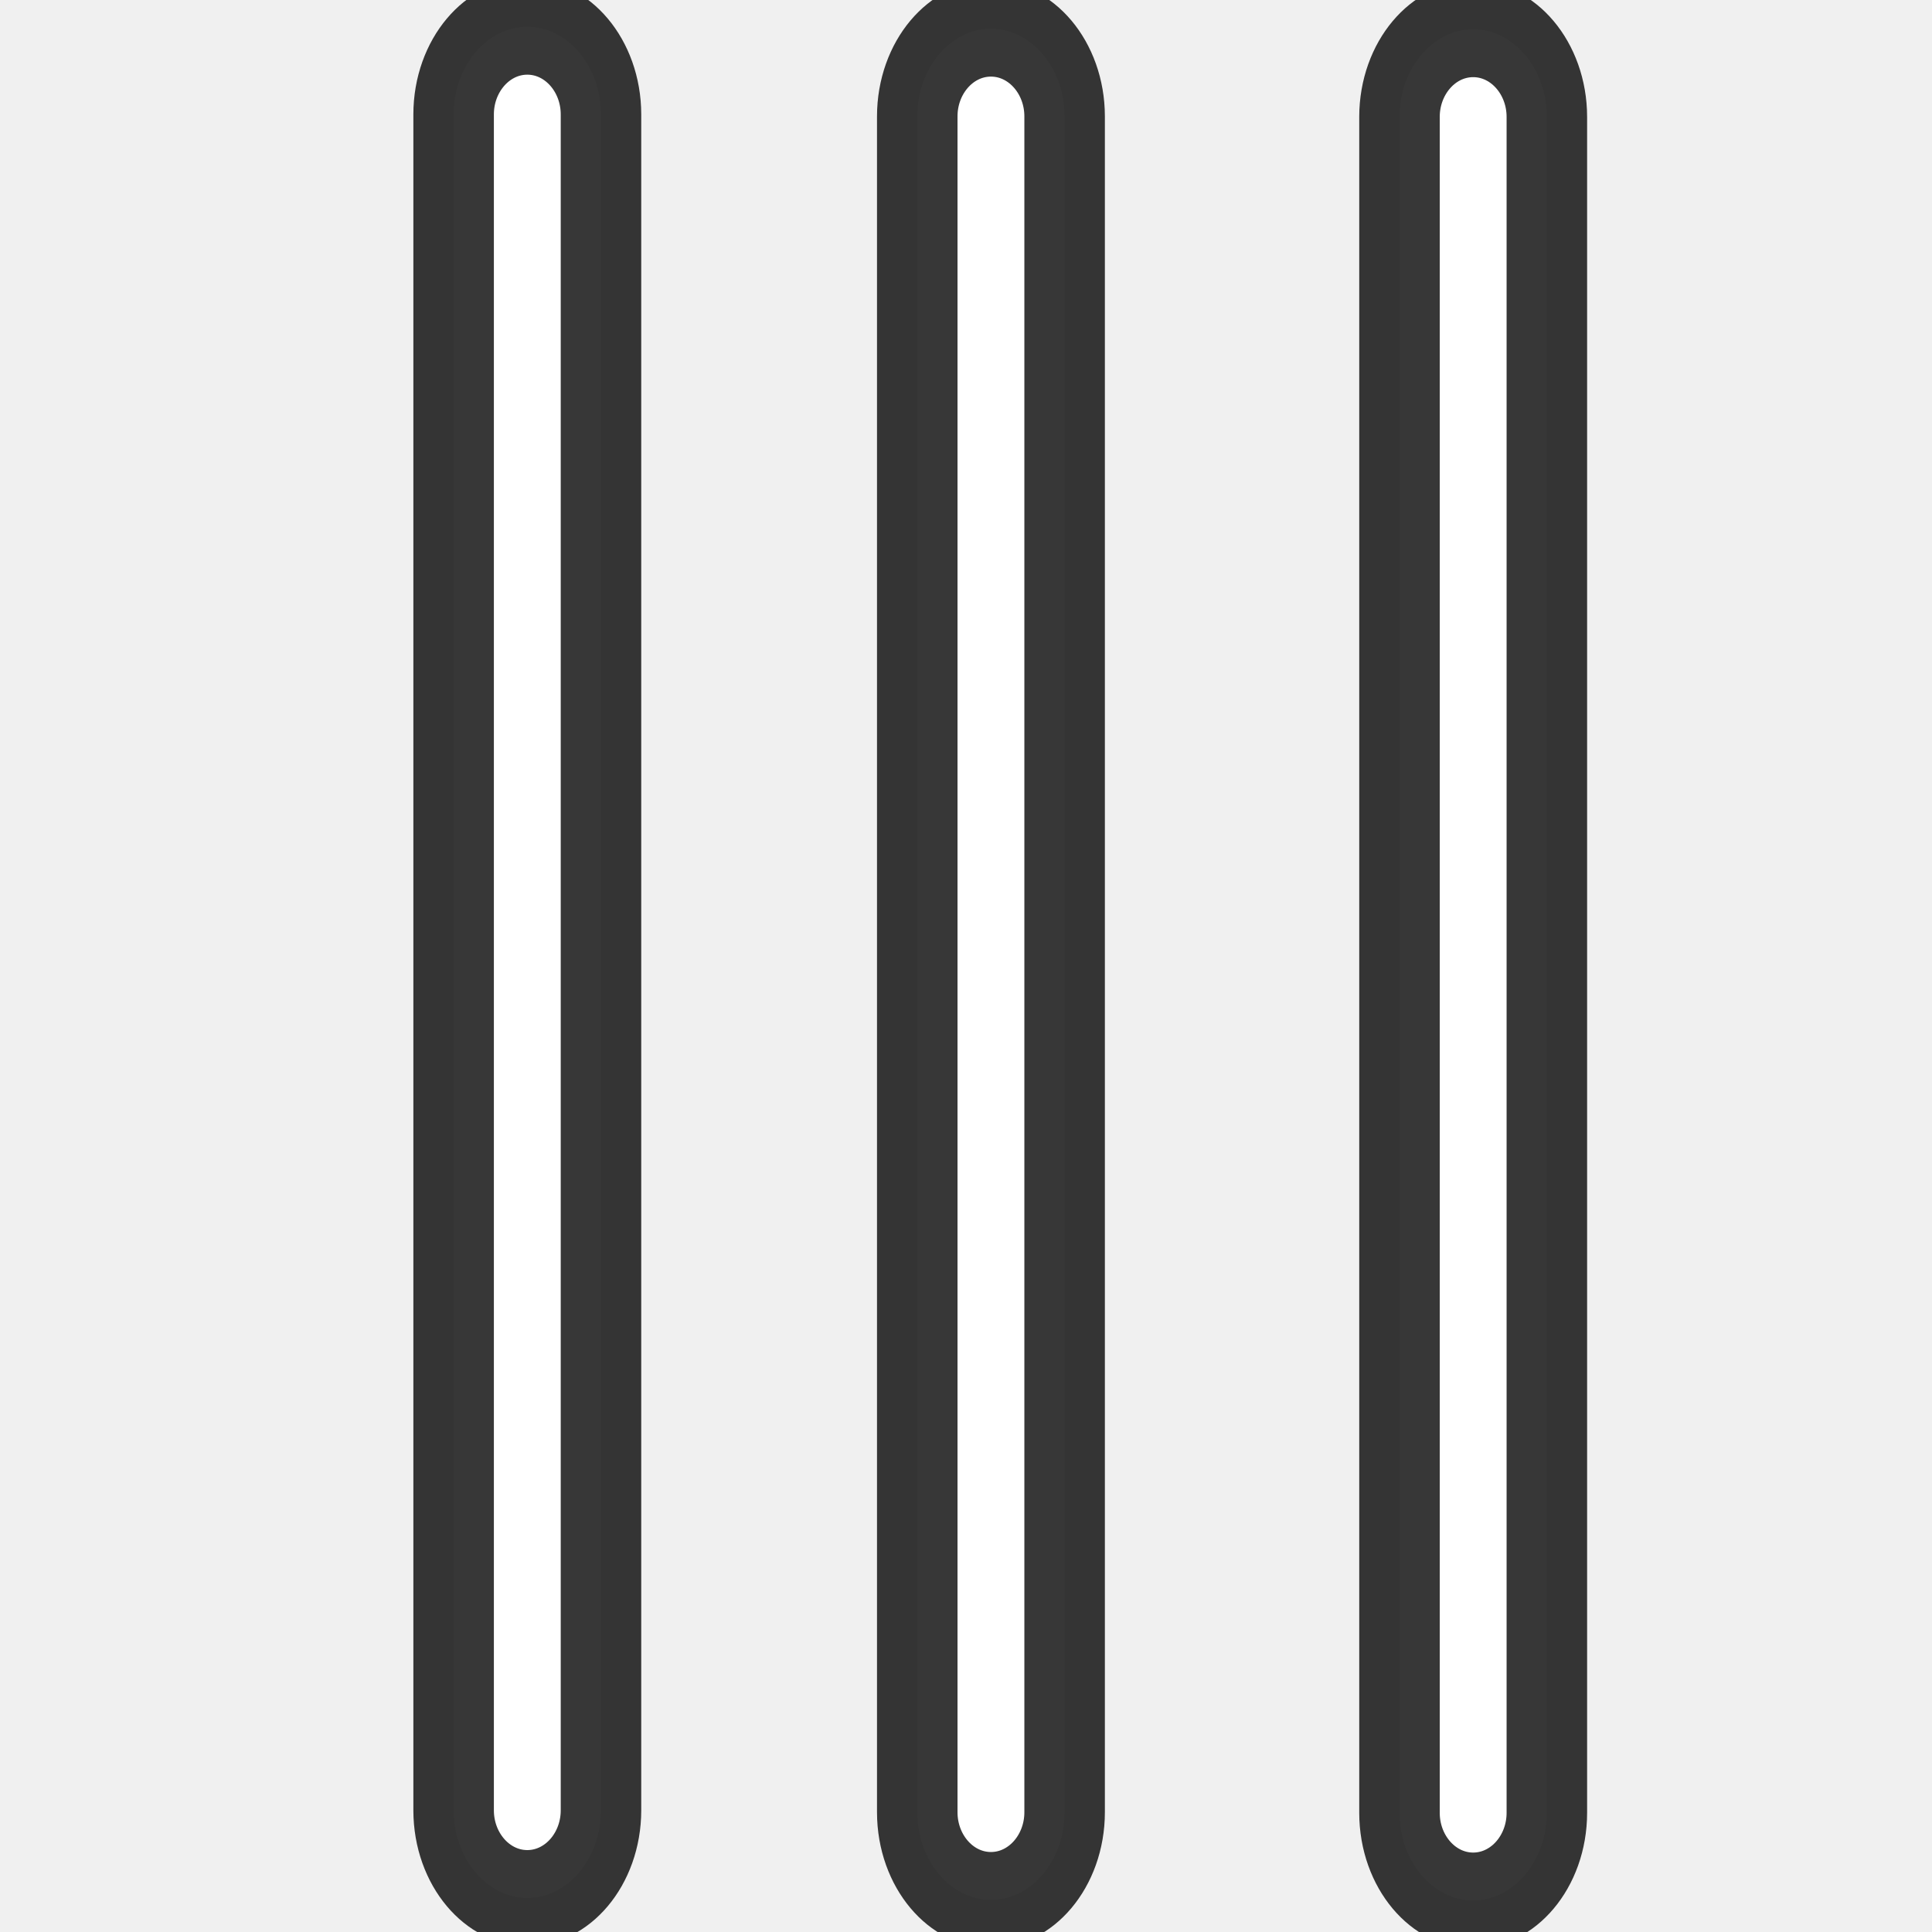
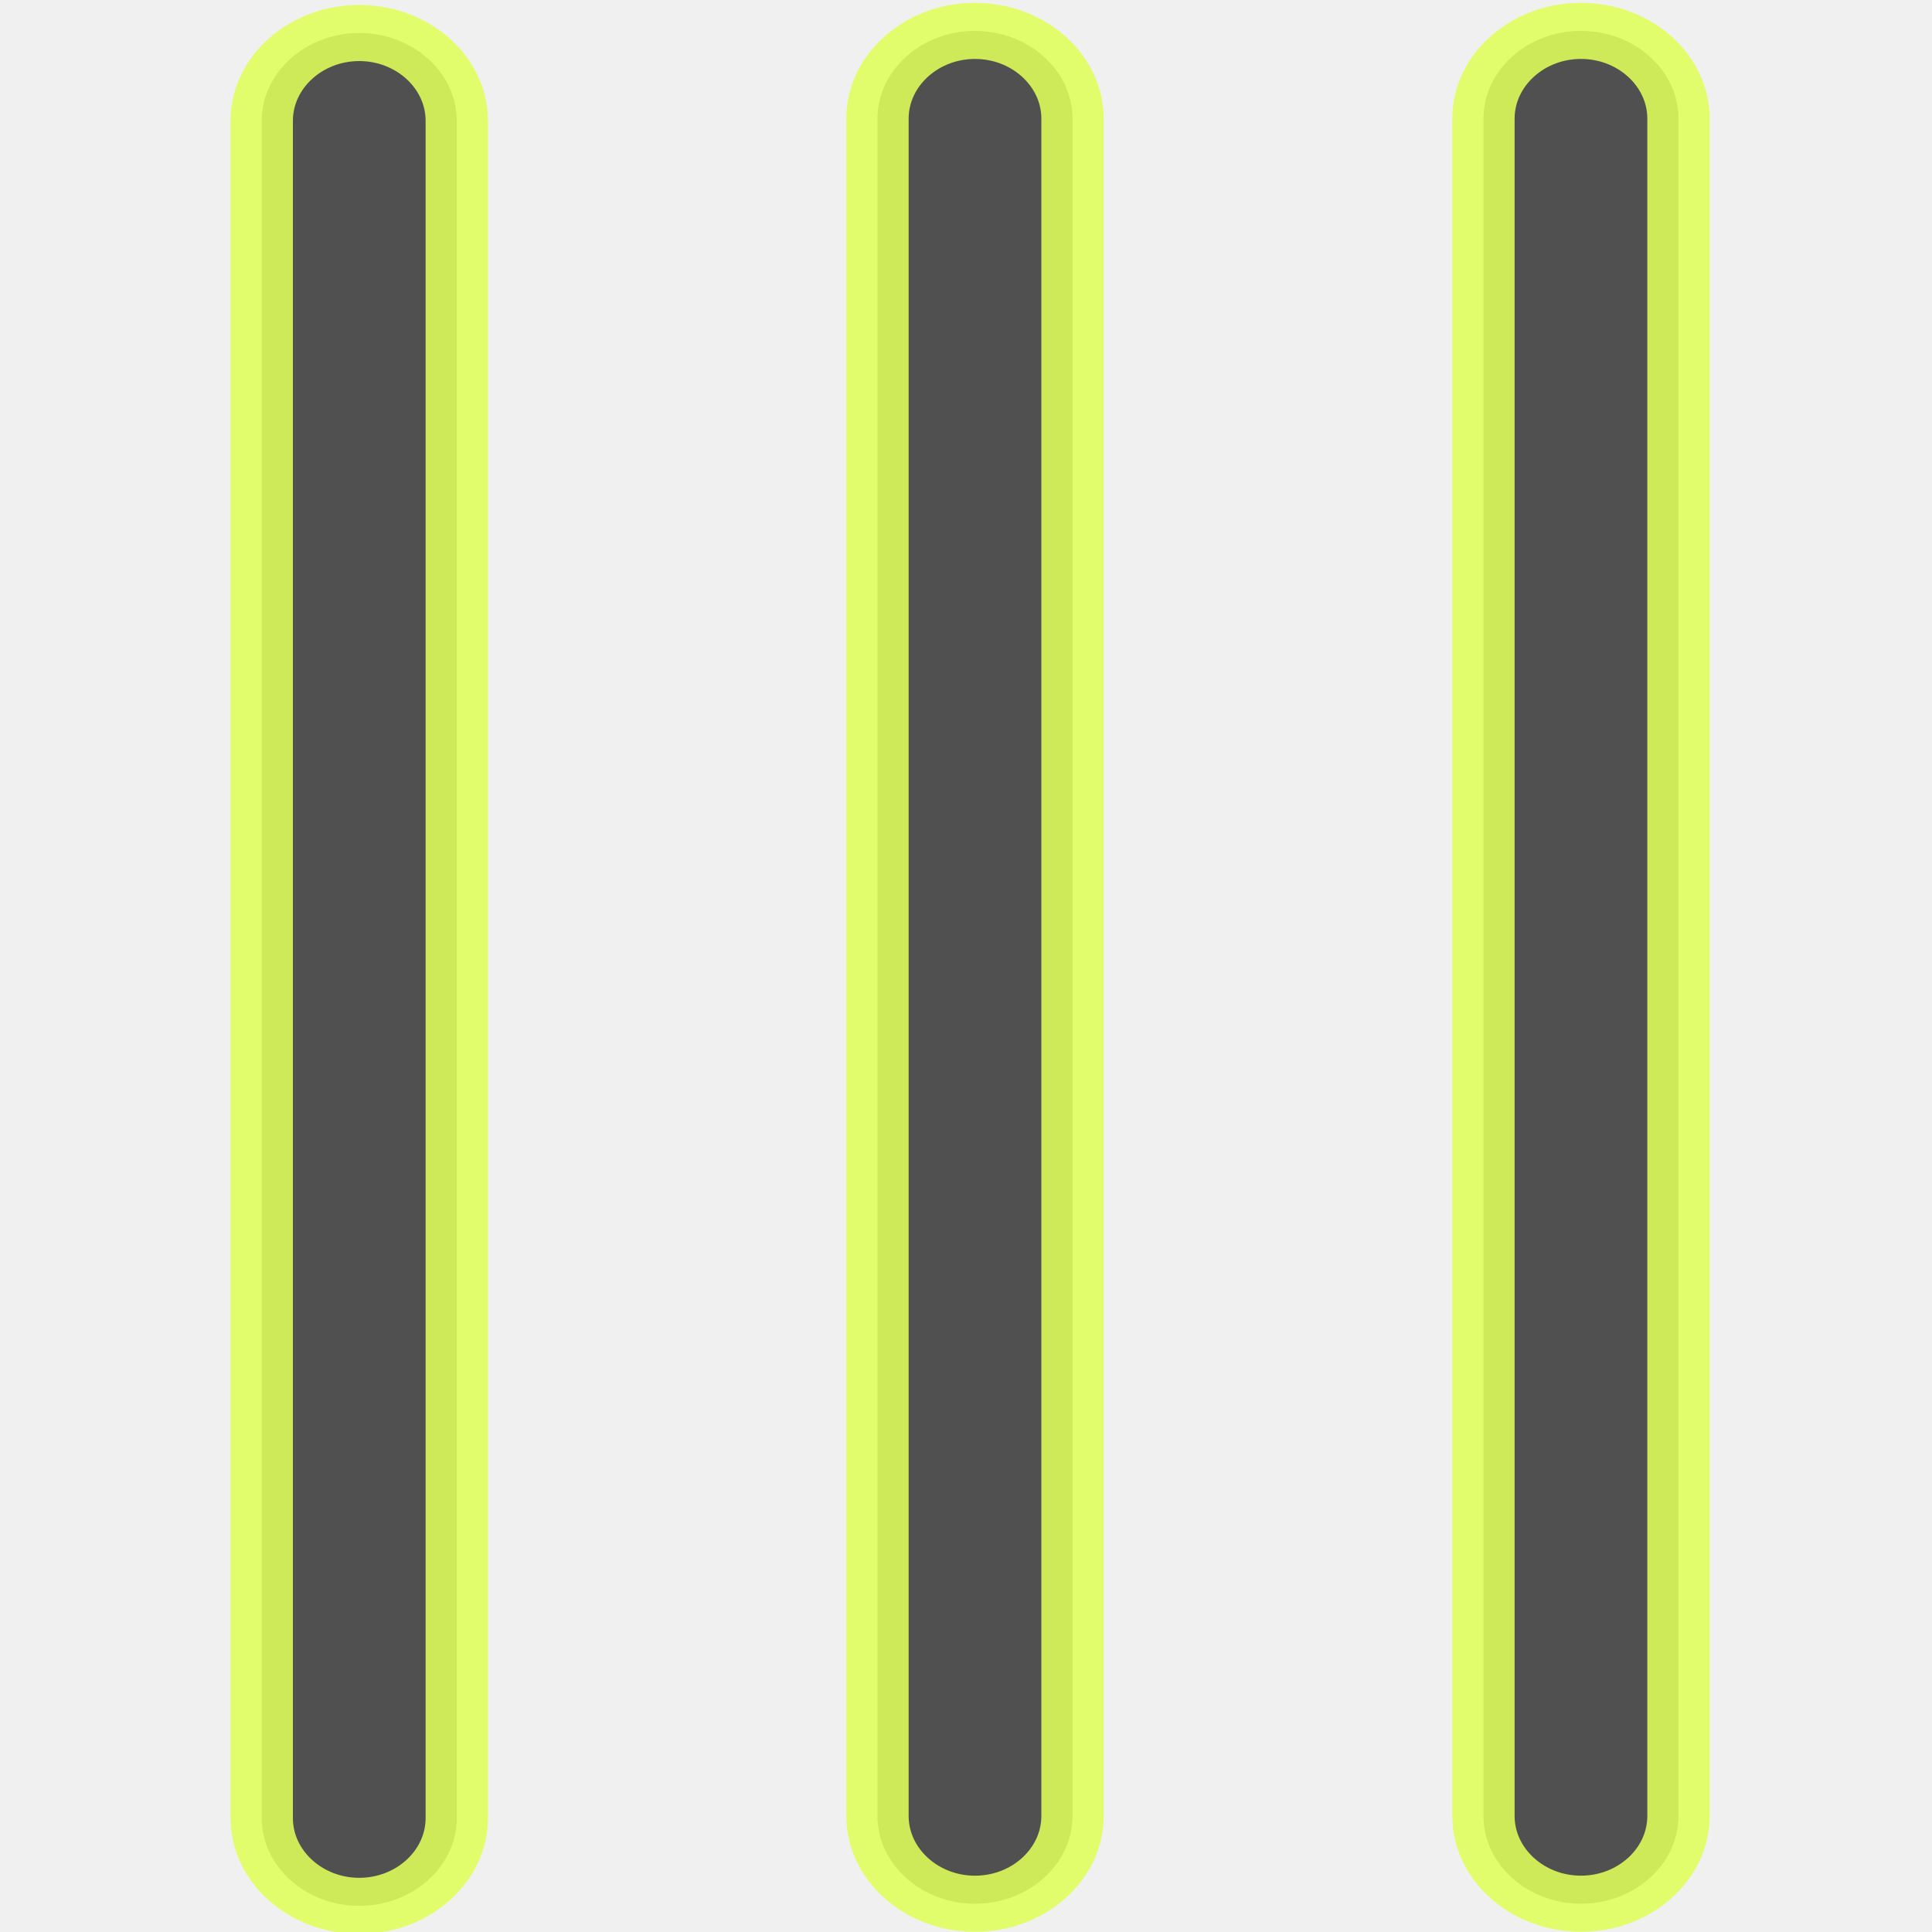
- <svg xmlns="http://www.w3.org/2000/svg" xmlns:xlink="http://www.w3.org/1999/xlink" version="1.1" x="0px" y="0px" width="33" height="33" viewBox="0 0 33 33" xml:space="preserve" id="svg2">
+ <svg xmlns="http://www.w3.org/2000/svg" xmlns:xlink="http://www.w3.org/1999/xlink" version="1.1" x="0px" y="0px" width="38" height="38" viewBox="0 0 38 38" xml:space="preserve" id="svg2">
  <defs id="defs4">
    <path id="blobbyline" d="M 3,30.5 C 3,31.325 2.325,32 1.5,32 l 0,0 C 0.675,32 0,31.325 0,30.5 V 1.5 C 0,0.675 0.675,0 1.5,0 l 0,0 C 2.325,0 3,0.675 3,1.5 v 29 z" />
  </defs>
-   <use xlink:href="#blobbyline" y="1" id="use9" style="fill:#ffffff;fill-opacity:1;stroke:#000000;stroke-width:1.639;stroke-miterlimit:4;stroke-opacity:0.783;stroke-dasharray:none" x="0" width="12" height="33" transform="matrix(0.8390159,0,0,0.9988243,7.748206,-0.5419233)" />
-   <use xlink:href="#blobbyline" y="1" id="use9-8" style="fill:#ffffff;fill-opacity:1;stroke:#000000;stroke-width:1.639;stroke-miterlimit:4;stroke-opacity:0.783;stroke-dasharray:none" x="0" width="12" height="33" transform="matrix(0.8390159,0,0,0.9988243,15.66745,-0.5089494)" />
-   <use xlink:href="#blobbyline" y="1" id="use9-8-3" style="fill:#ffffff;fill-opacity:1;stroke:#000000;stroke-width:1.639;stroke-miterlimit:4;stroke-opacity:0.783;stroke-dasharray:none" x="0" width="12" height="33" transform="matrix(0.8390159,0,0,0.9988243,23.90433,-0.4995281)" />
+   <use xlink:href="#blobbyline" y="1" id="use9" style="fill:#242424;fill-opacity:0.784;stroke:#e0ff5a;stroke-width:0.959;stroke-miterlimit:4;stroke-opacity:0.882;stroke-dasharray:none" x="0" width="12" height="33" transform="matrix(1.278975,0,0,1.151154,5.147666,-0.5019831)" />
+   <use xlink:href="#blobbyline" y="1" id="use9-9" style="fill:#242424;fill-opacity:0.784;stroke:#e0ff5a;stroke-width:0.959;stroke-miterlimit:4;stroke-opacity:0.882;stroke-dasharray:none" x="0" width="12" height="33" transform="matrix(1.278975,0,0,1.151154,17.25854,-0.5436168)" />
+   <use xlink:href="#blobbyline" y="1" id="use9-7" style="fill:#242424;fill-opacity:0.784;stroke:#e0ff5a;stroke-width:0.959;stroke-miterlimit:4;stroke-opacity:0.882;stroke-dasharray:none" x="0" width="12" height="33" transform="matrix(1.278975,0,0,1.151154,29.1771,-0.5440439)" />
</svg>
